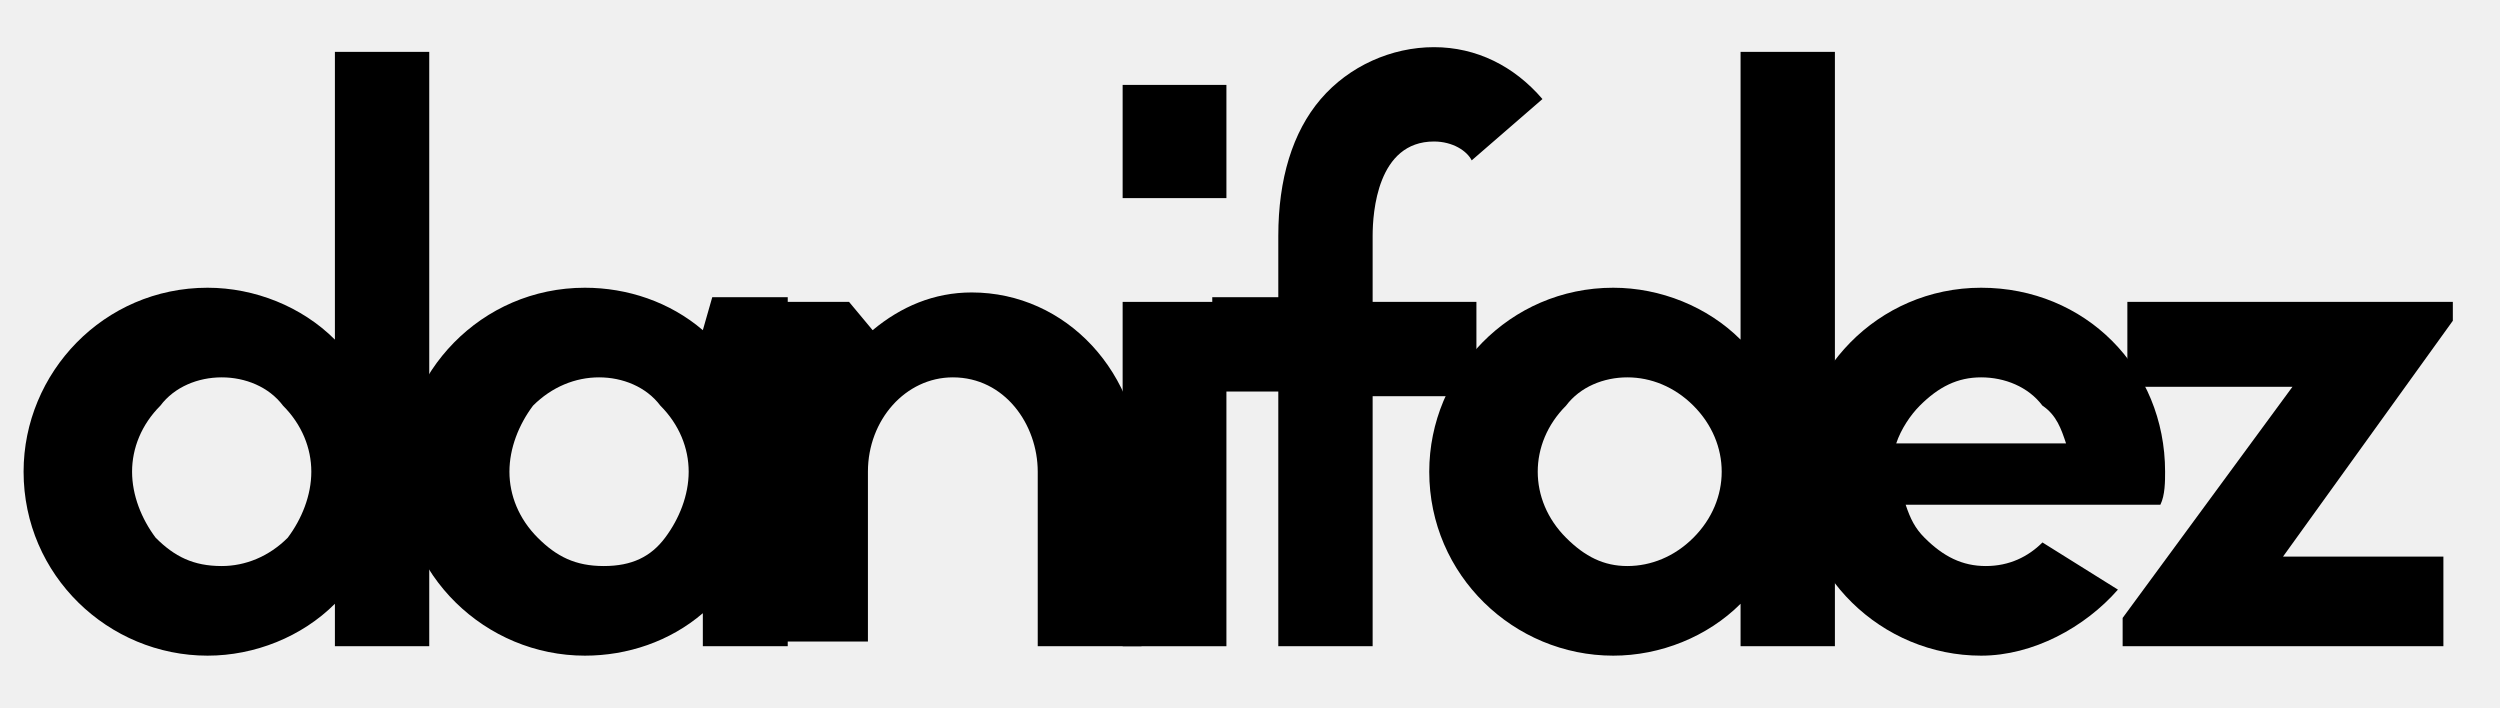
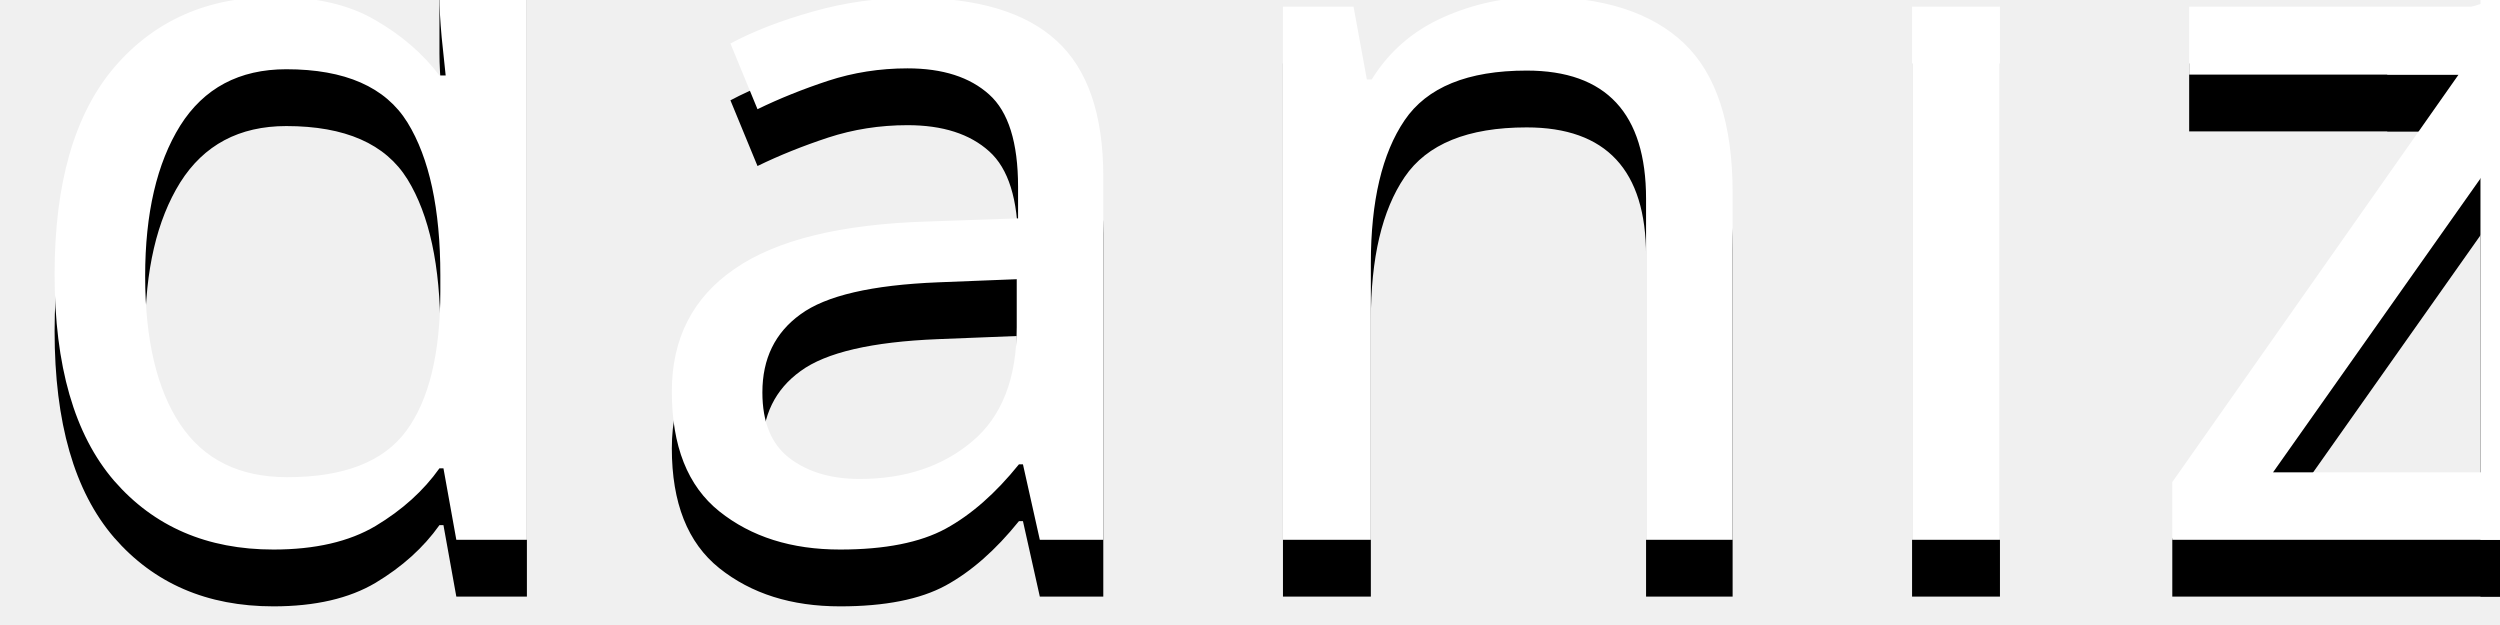
- <svg xmlns="http://www.w3.org/2000/svg" version="1.1" id="Capa_1" x="0px" y="0px" viewBox="0 0 53 15" style="enable-background:new 0 0 53 15;" xml:space="preserve">
-   <g>
-     <path d="M7.1,12.8c-0.7,0.7-1.7,1.1-2.7,1.1c-2.1,0-3.9-1.7-3.9-3.9c0-2.1,1.7-3.9,3.9-3.9c1,0,2,0.4,2.7,1.1V1.1h2v12.6h-2V12.8z    M3.3,11.4C3.7,11.8,4.1,12,4.7,12c0.5,0,1-0.2,1.4-0.6C6.4,11,6.6,10.5,6.6,10c0-0.5-0.2-1-0.6-1.4C5.7,8.2,5.2,8,4.7,8   c-0.5,0-1,0.2-1.3,0.6C3,9,2.8,9.5,2.8,10C2.8,10.5,3,11,3.3,11.4z" />
-     <path d="M16.7,6.4v7.3h-1.8v-0.7c-0.7,0.6-1.6,0.9-2.5,0.9c-2.1,0-3.9-1.7-3.9-3.9c0-2.1,1.7-3.9,3.9-3.9c0.9,0,1.8,0.3,2.5,0.9   l0.2-0.7H16.7z M14.6,10c0-0.5-0.2-1-0.6-1.4C13.7,8.2,13.2,8,12.7,8s-1,0.2-1.4,0.6C11,9,10.8,9.5,10.8,10c0,0.5,0.2,1,0.6,1.4   c0.4,0.4,0.8,0.6,1.4,0.6s1-0.2,1.3-0.6C14.4,11,14.6,10.5,14.6,10z" />
-     <path d="M18.5,7c0.6-0.5,1.3-0.8,2.1-0.8c2,0,3.6,1.7,3.6,3.9v3.6H22V10c0-1-0.7-2-1.8-2c-1,0-1.8,0.9-1.8,2v3.6h-2.1V6.4h1.7   L18.5,7z" />
-     <path d="M23.8,4.2V1.8h2.2v2.4H23.8z M23.8,13.6V6.4h2.2v7.3H23.8z" />
-     <path d="M31.2,3.4C31.1,3.2,30.8,3,30.4,3c-1.2,0-1.3,1.5-1.3,2v1.4h2.2v2h-2.2v5.3h-2V8.3h-1.4v-2h1.4V5c0-1.2,0.3-2.2,0.9-2.9   C28.6,1.4,29.5,1,30.4,1c0.9,0,1.7,0.4,2.3,1.1L31.2,3.4z" />
-     <path d="M36.9,12.8c-0.7,0.7-1.7,1.1-2.7,1.1c-2.1,0-3.9-1.7-3.9-3.9c0-2.1,1.7-3.9,3.9-3.9c1,0,2,0.4,2.7,1.1V1.1h2v12.6h-2V12.8z    M33.2,11.4c0.4,0.4,0.8,0.6,1.3,0.6c0.5,0,1-0.2,1.4-0.6c0.4-0.4,0.6-0.9,0.6-1.4c0-0.5-0.2-1-0.6-1.4C35.5,8.2,35,8,34.5,8   c-0.5,0-1,0.2-1.3,0.6C32.8,9,32.6,9.5,32.6,10C32.6,10.5,32.8,11,33.2,11.4z" />
-     <path d="M44.9,12.5c-0.7,0.8-1.8,1.4-2.9,1.4c-2.1,0-3.9-1.7-3.9-3.9c0-2.1,1.7-3.9,3.9-3.9s3.9,1.7,3.9,3.9c0,0.2,0,0.5-0.1,0.7   h-5.4c0.1,0.3,0.2,0.5,0.4,0.7c0.4,0.4,0.8,0.6,1.3,0.6c0.5,0,0.9-0.2,1.2-0.5L44.9,12.5z M43.8,9.4c-0.1-0.3-0.2-0.6-0.5-0.8   C43,8.2,42.5,8,42,8c-0.5,0-0.9,0.2-1.3,0.6c-0.2,0.2-0.4,0.5-0.5,0.8H43.8z" />
-     <path d="M45,13.6v-0.5l3.6-4.9h-3.5V6.4h6.9v0.4l-3.6,5h3.4v1.9H45z" />
+ <svg xmlns="http://www.w3.org/2000/svg" width="88px" height="22px" viewBox="0 0 88 22" version="1.1">
+   <g id="Page-1" stroke="none" stroke-width="1" fill="none" fill-rule="evenodd" font-family="CyberthroneRegular, Cyberthrone" font-size="35" font-weight="normal" letter-spacing="0.516">
+     <g id="Artboard" transform="translate(-211, -136)">
+       <g id="Group" transform="translate(211, 126)">
+         <text id="dani-fdez" fill="#000000">
+           <tspan x="0" y="31">dani fde</tspan>
+           <tspan x="75.106" y="31" letter-spacing="0.501">z</tspan>
+         </text>
+         <text id="dani-fdez-copy" fill="#FFFFFF">
+           <tspan x="0" y="29">dani fde</tspan>
+           <tspan x="75.106" y="29" letter-spacing="0.501">z</tspan>
+         </text>
+       </g>
+     </g>
  </g>
</svg>
